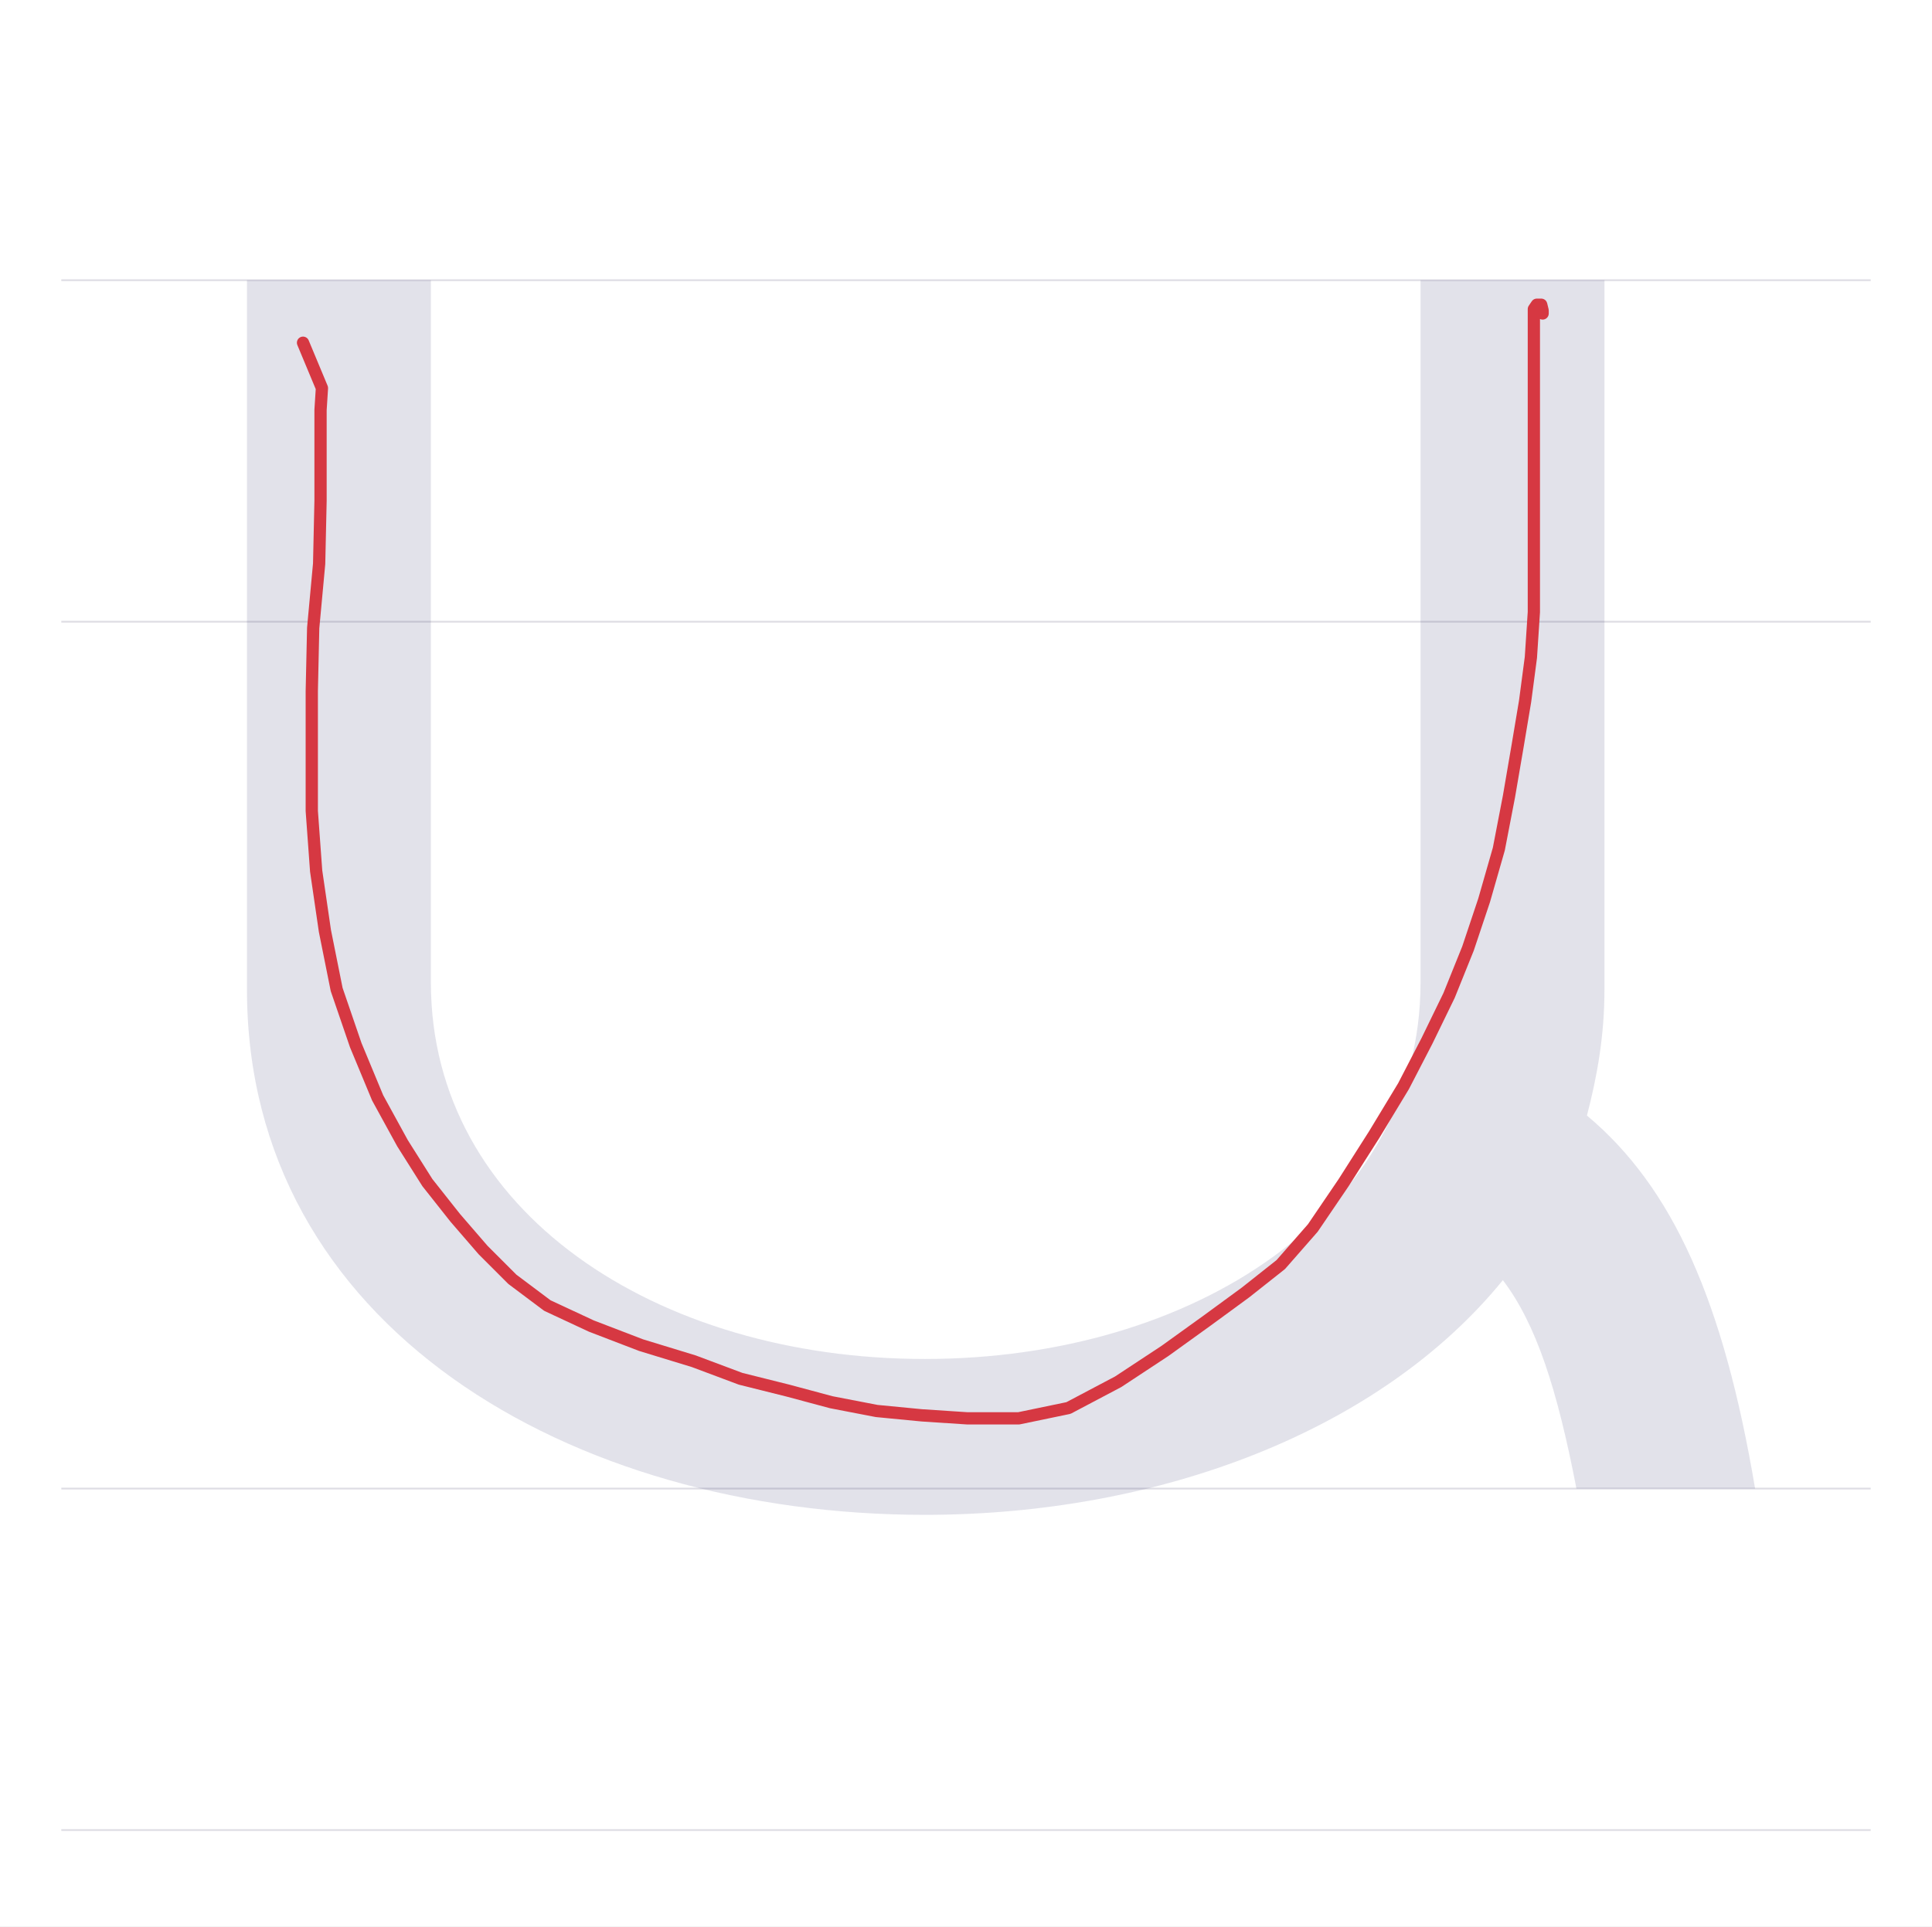
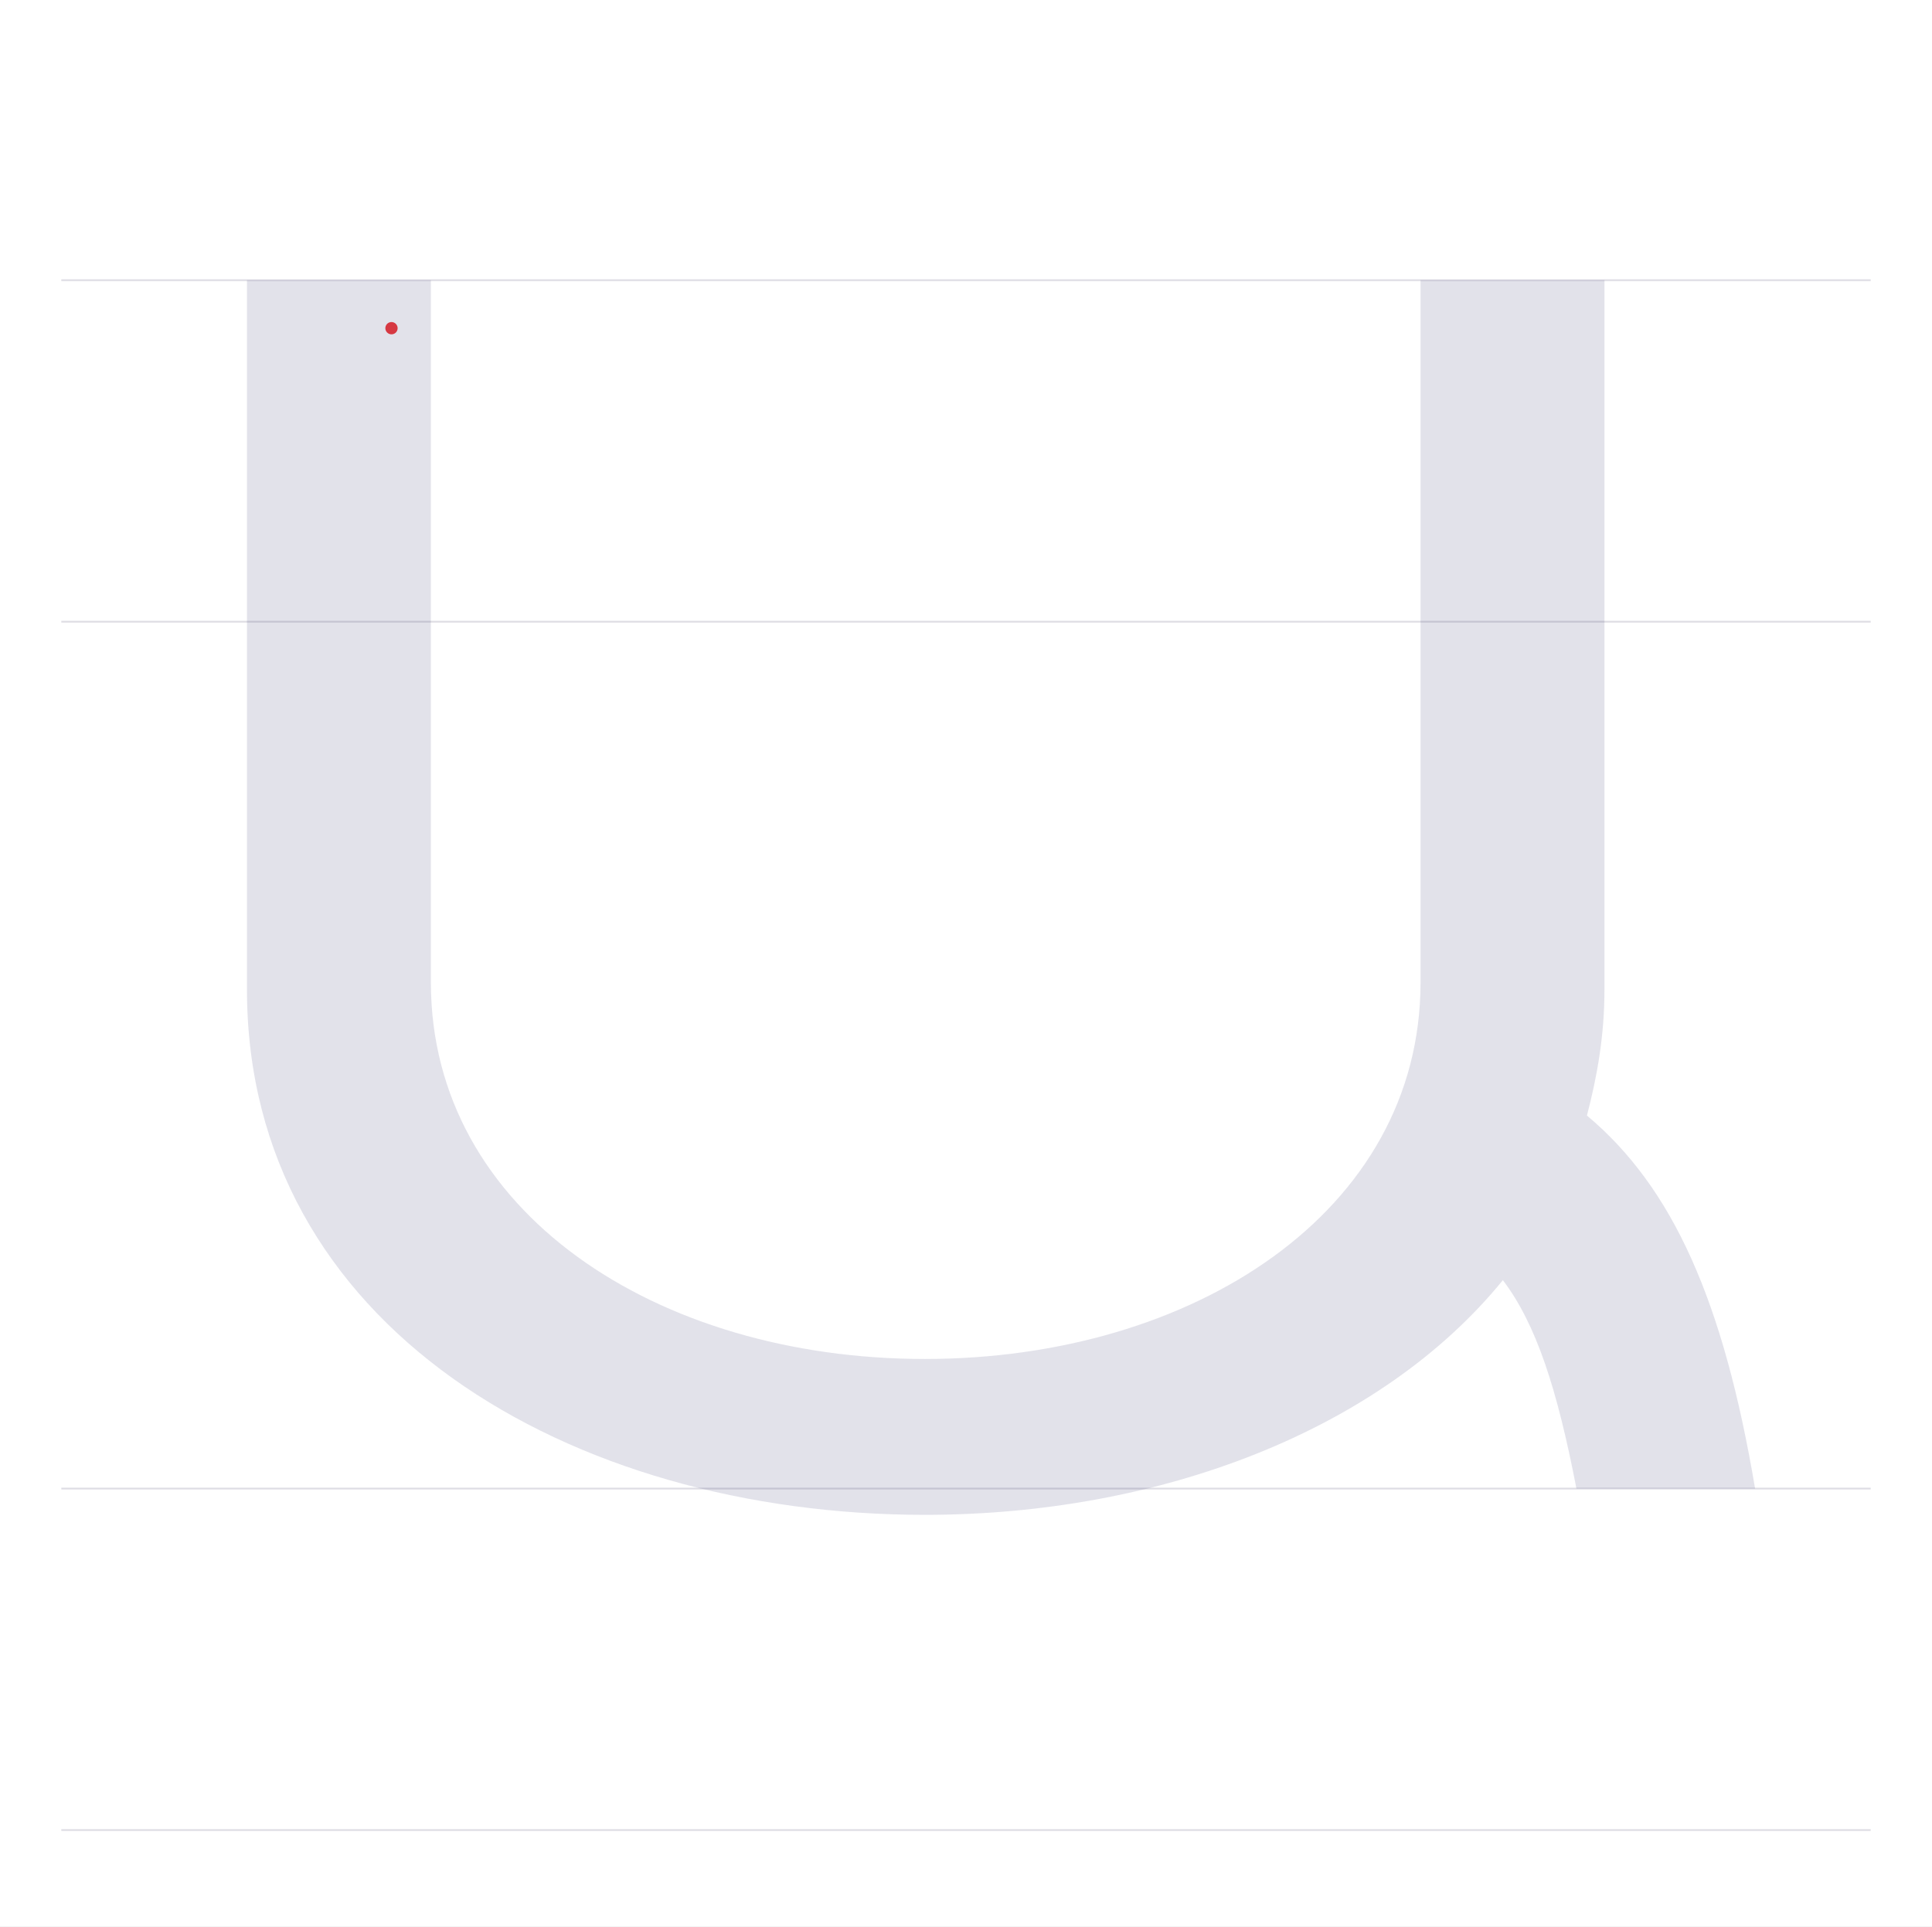
<svg xmlns="http://www.w3.org/2000/svg" viewBox="0 0 1103 1100">
  <rect width="100%" height="100%" fill="white" />
  <path d="M35 850H1068" stroke="#dedde4" fill="none" />
  <path d="M35 355H1068" stroke="#dedde4" fill="none" />
  <path d="M35 160H1068" stroke="#dedde4" fill="none" />
  <path d="M35 1045H1068" stroke="#dedde4" fill="none" />
  <path d="M41 690V285C41 93 225 -15 428 -15C562 -15 688 33 758 119C777 94 789 57 800 0H902C884 107 855 172 806 213C812 236 816 259 816 285V690H711V289C711 158 581 74 428 74C275 74 146 158 146 289V690Z" fill="#08084d" opacity=".12" transform="translate(100.0 850) scale(1 -1)" />
-   <path d="M173,195.7L183.8,221.6L183,234.1L183,255.9L183,285.9L182.2,321.9L178.8,358.6L178,394.6L178,428.8L178,463.1L180.5,497.4L185.5,531.6L192.2,565L203.1,596.8L215.6,626.9L229.8,652.8L244,675.3L259.9,695.4L275.8,713.8L292.5,730.5L312.5,745.5L337.6,757.2L366,768.1L396.1,777.3L422.8,787.3L449.6,794L474.6,800.7L500.5,805.7L526.4,808.2L552.3,809.9L581.6,809.9L610,804L638.4,789L665.1,771.4L689.4,753.9L711.1,738L731.2,722.1L749.5,701.2L767.1,675.3L784.6,647.8L801.3,620.2L814.7,594.3L827.3,568.4L838.1,541.6L847.3,514.1L855.7,484.8L861.5,454.7L866.5,425.5L870.7,400.4L874,375.4L875.7,349.5L875.7,325.2L875.7,301.8L875.7,279.3L875.7,258.4L875.7,237.5L875.7,219.1L875.7,204.1L875.7,192.4L875.7,185.7L875.7,180.7L875.7,176.5L877.4,174L879.9,174L880.7,177.3L880.7,179" fill="none" stroke="#d63842" stroke-width="7" stroke-linecap="round" stroke-linejoin="round" />
+   <path d="M223.5,187.4l.01,.01" fill="none" stroke="#d63842" stroke-width="7" stroke-linecap="round" stroke-linejoin="round" />
</svg>
